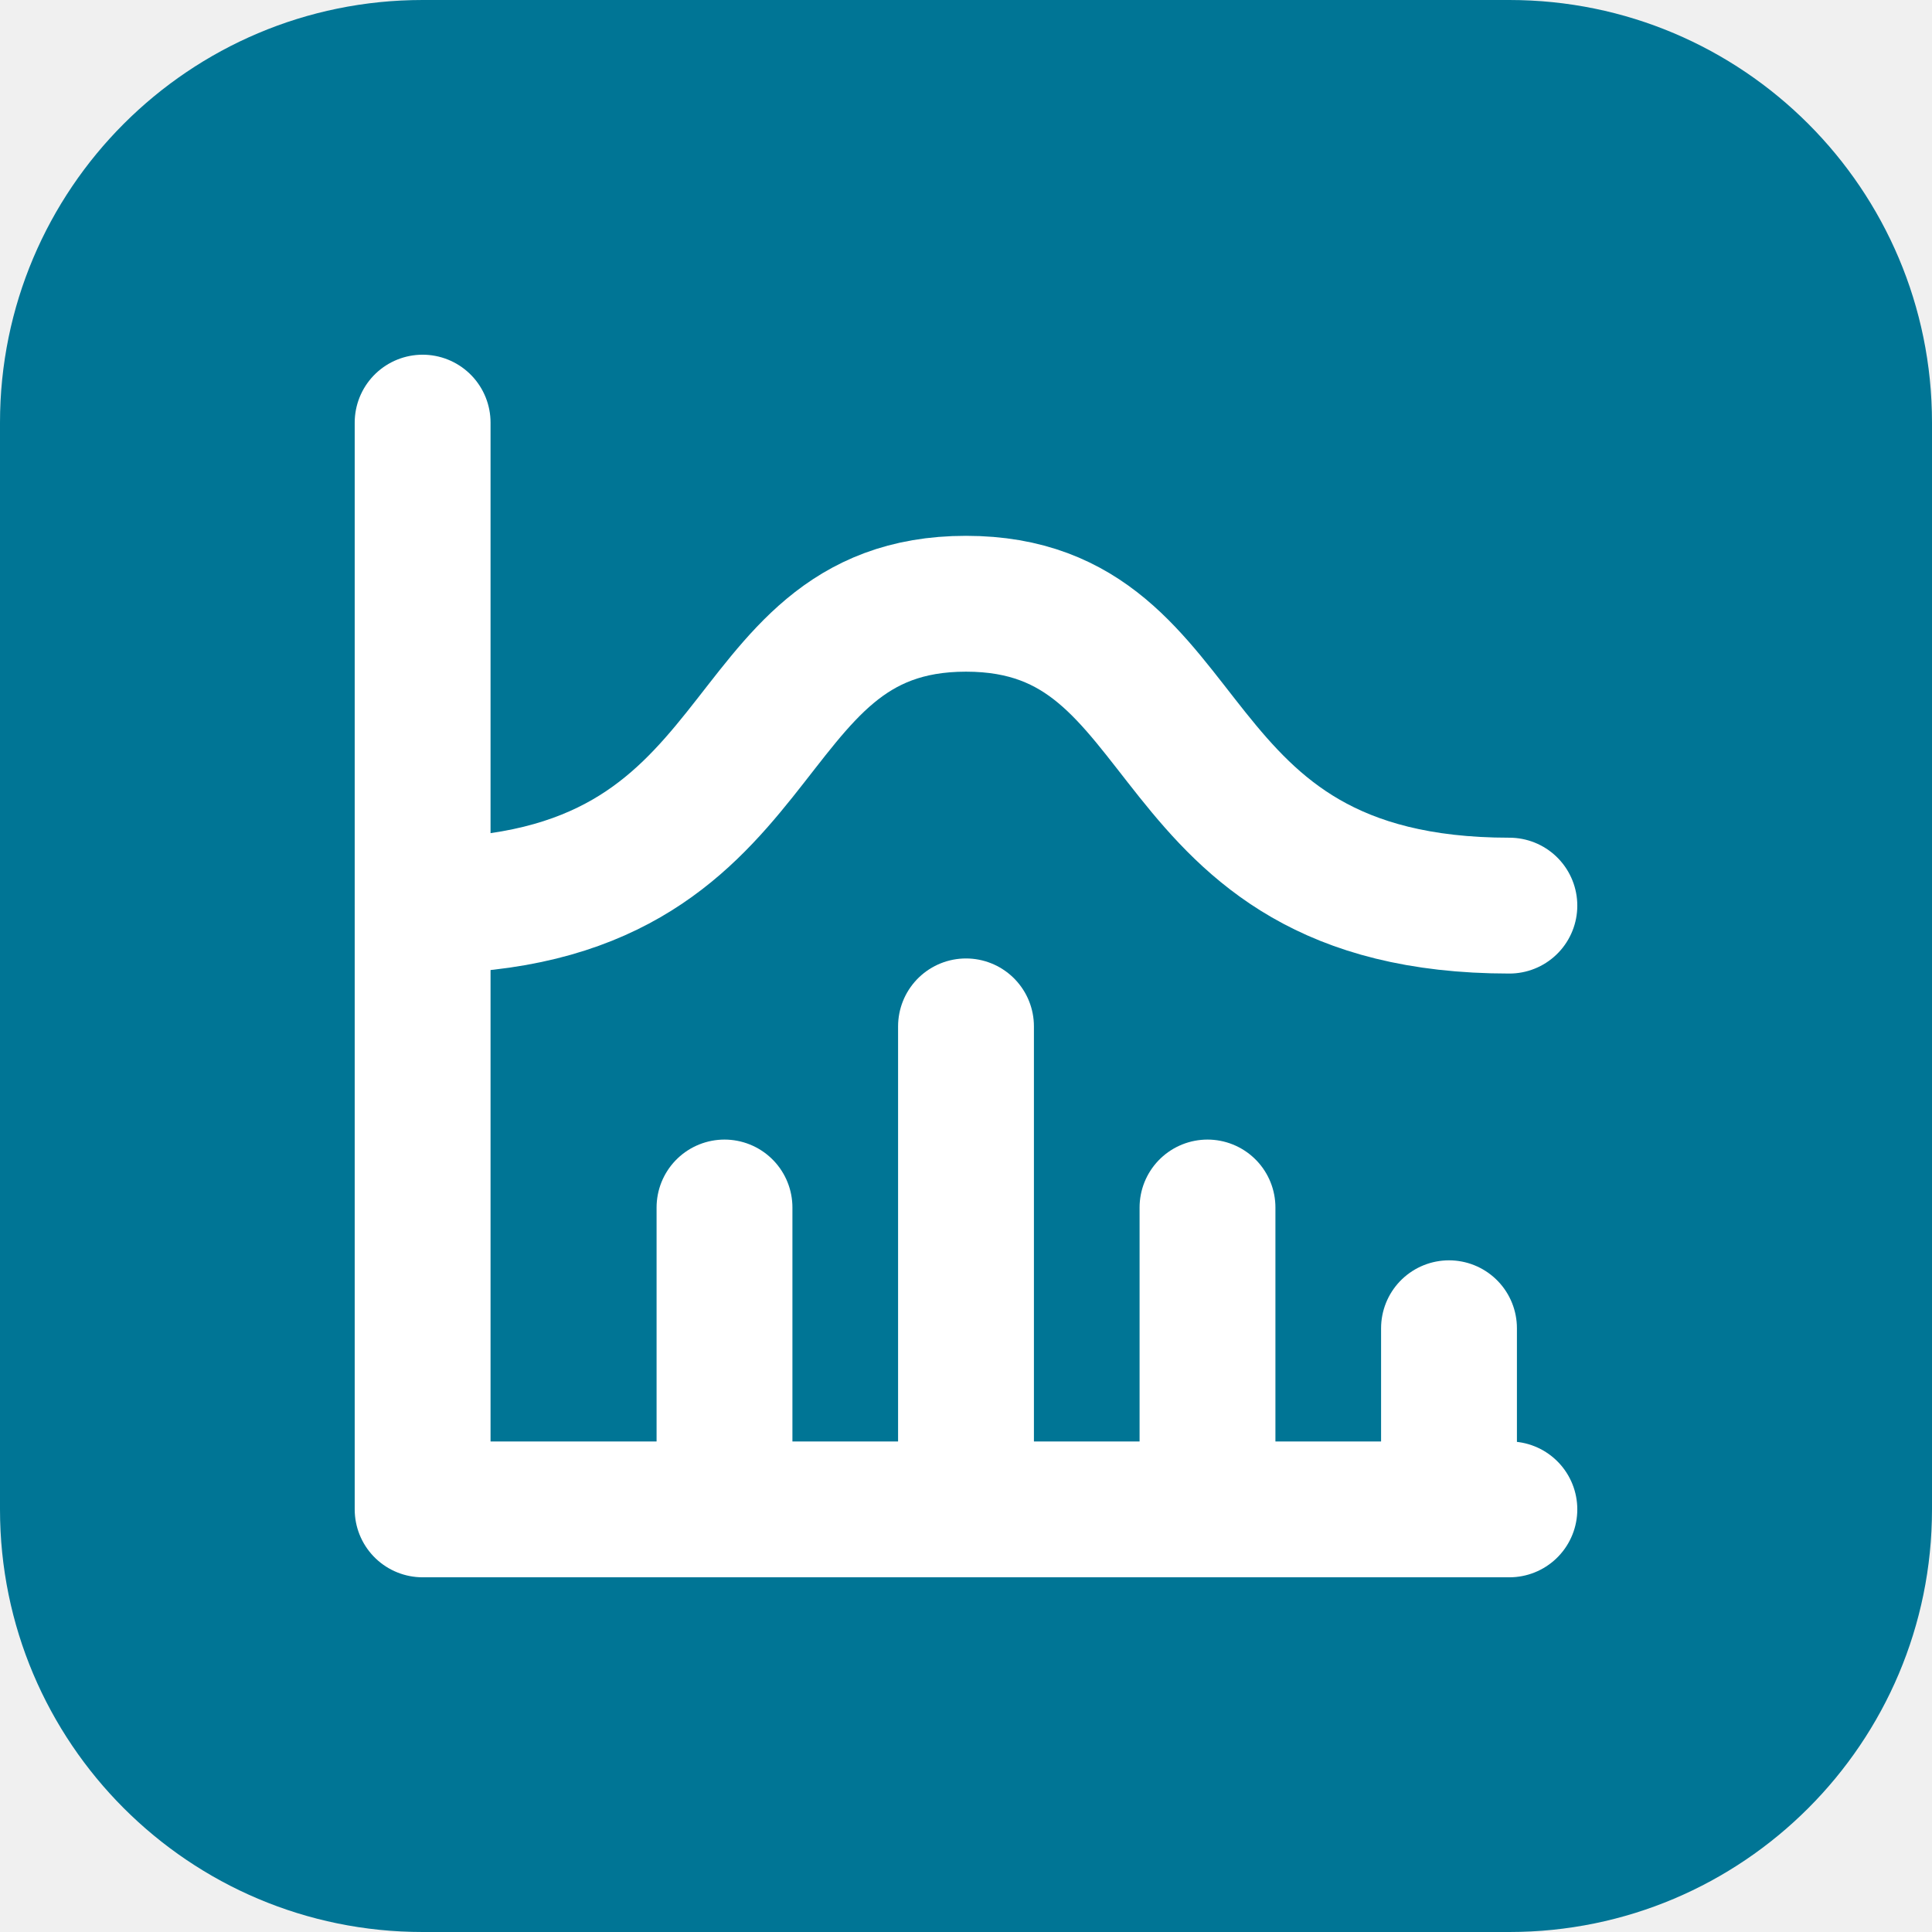
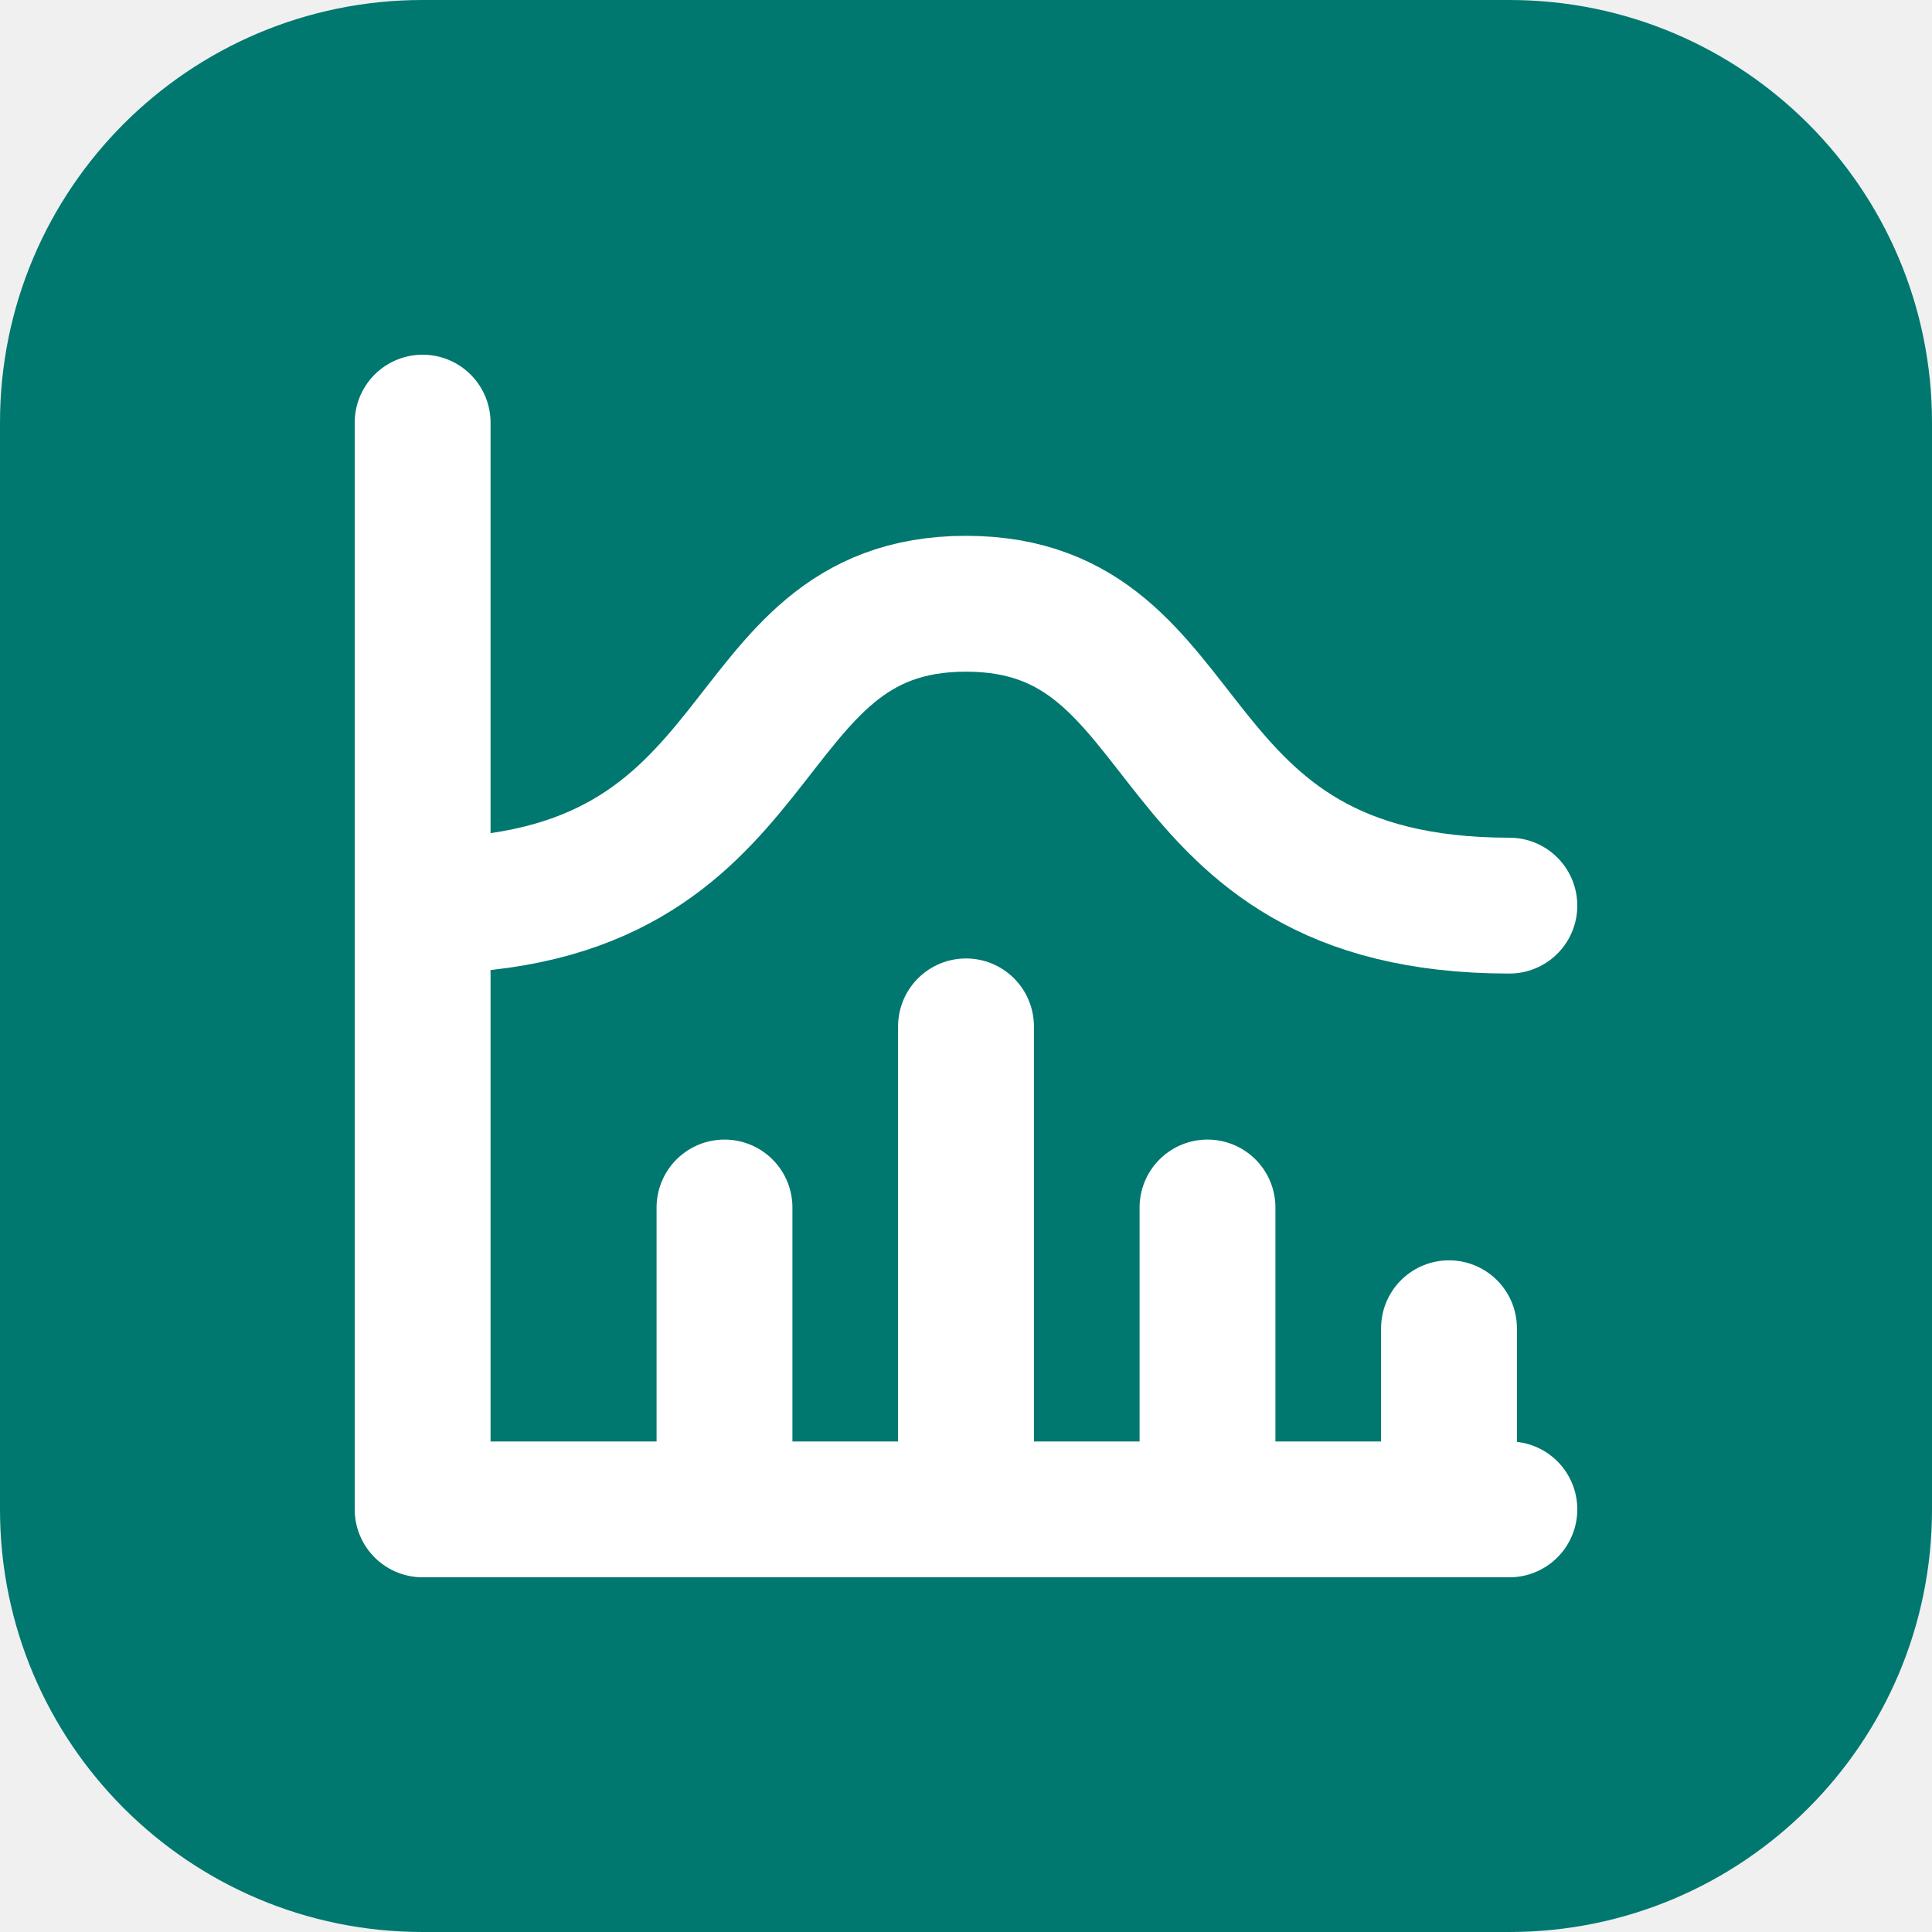
<svg xmlns="http://www.w3.org/2000/svg" viewBox="0 0 32 32" width="32" height="32" role="img" aria-label="Crypto Order Book">
-   <rect width="32" height="32" rx="7" fill="#007595" />
+   <rect width="32" height="32" rx="7" fill="#00786f" />
  <g transform="translate(4 4)" fill="none" stroke="#ffffff" stroke-width="2.25" stroke-linecap="round" stroke-linejoin="round">
    <path d="M3 3v18h18" />
    <path d="M20 18v3" />
    <path d="M16 16v5" />
    <path d="M12 13v8" />
    <path d="M8 16v5" />
    <path d="M3 11c6 0 5 -5 9 -5s3 5 9 5" />
  </g>
</svg>
